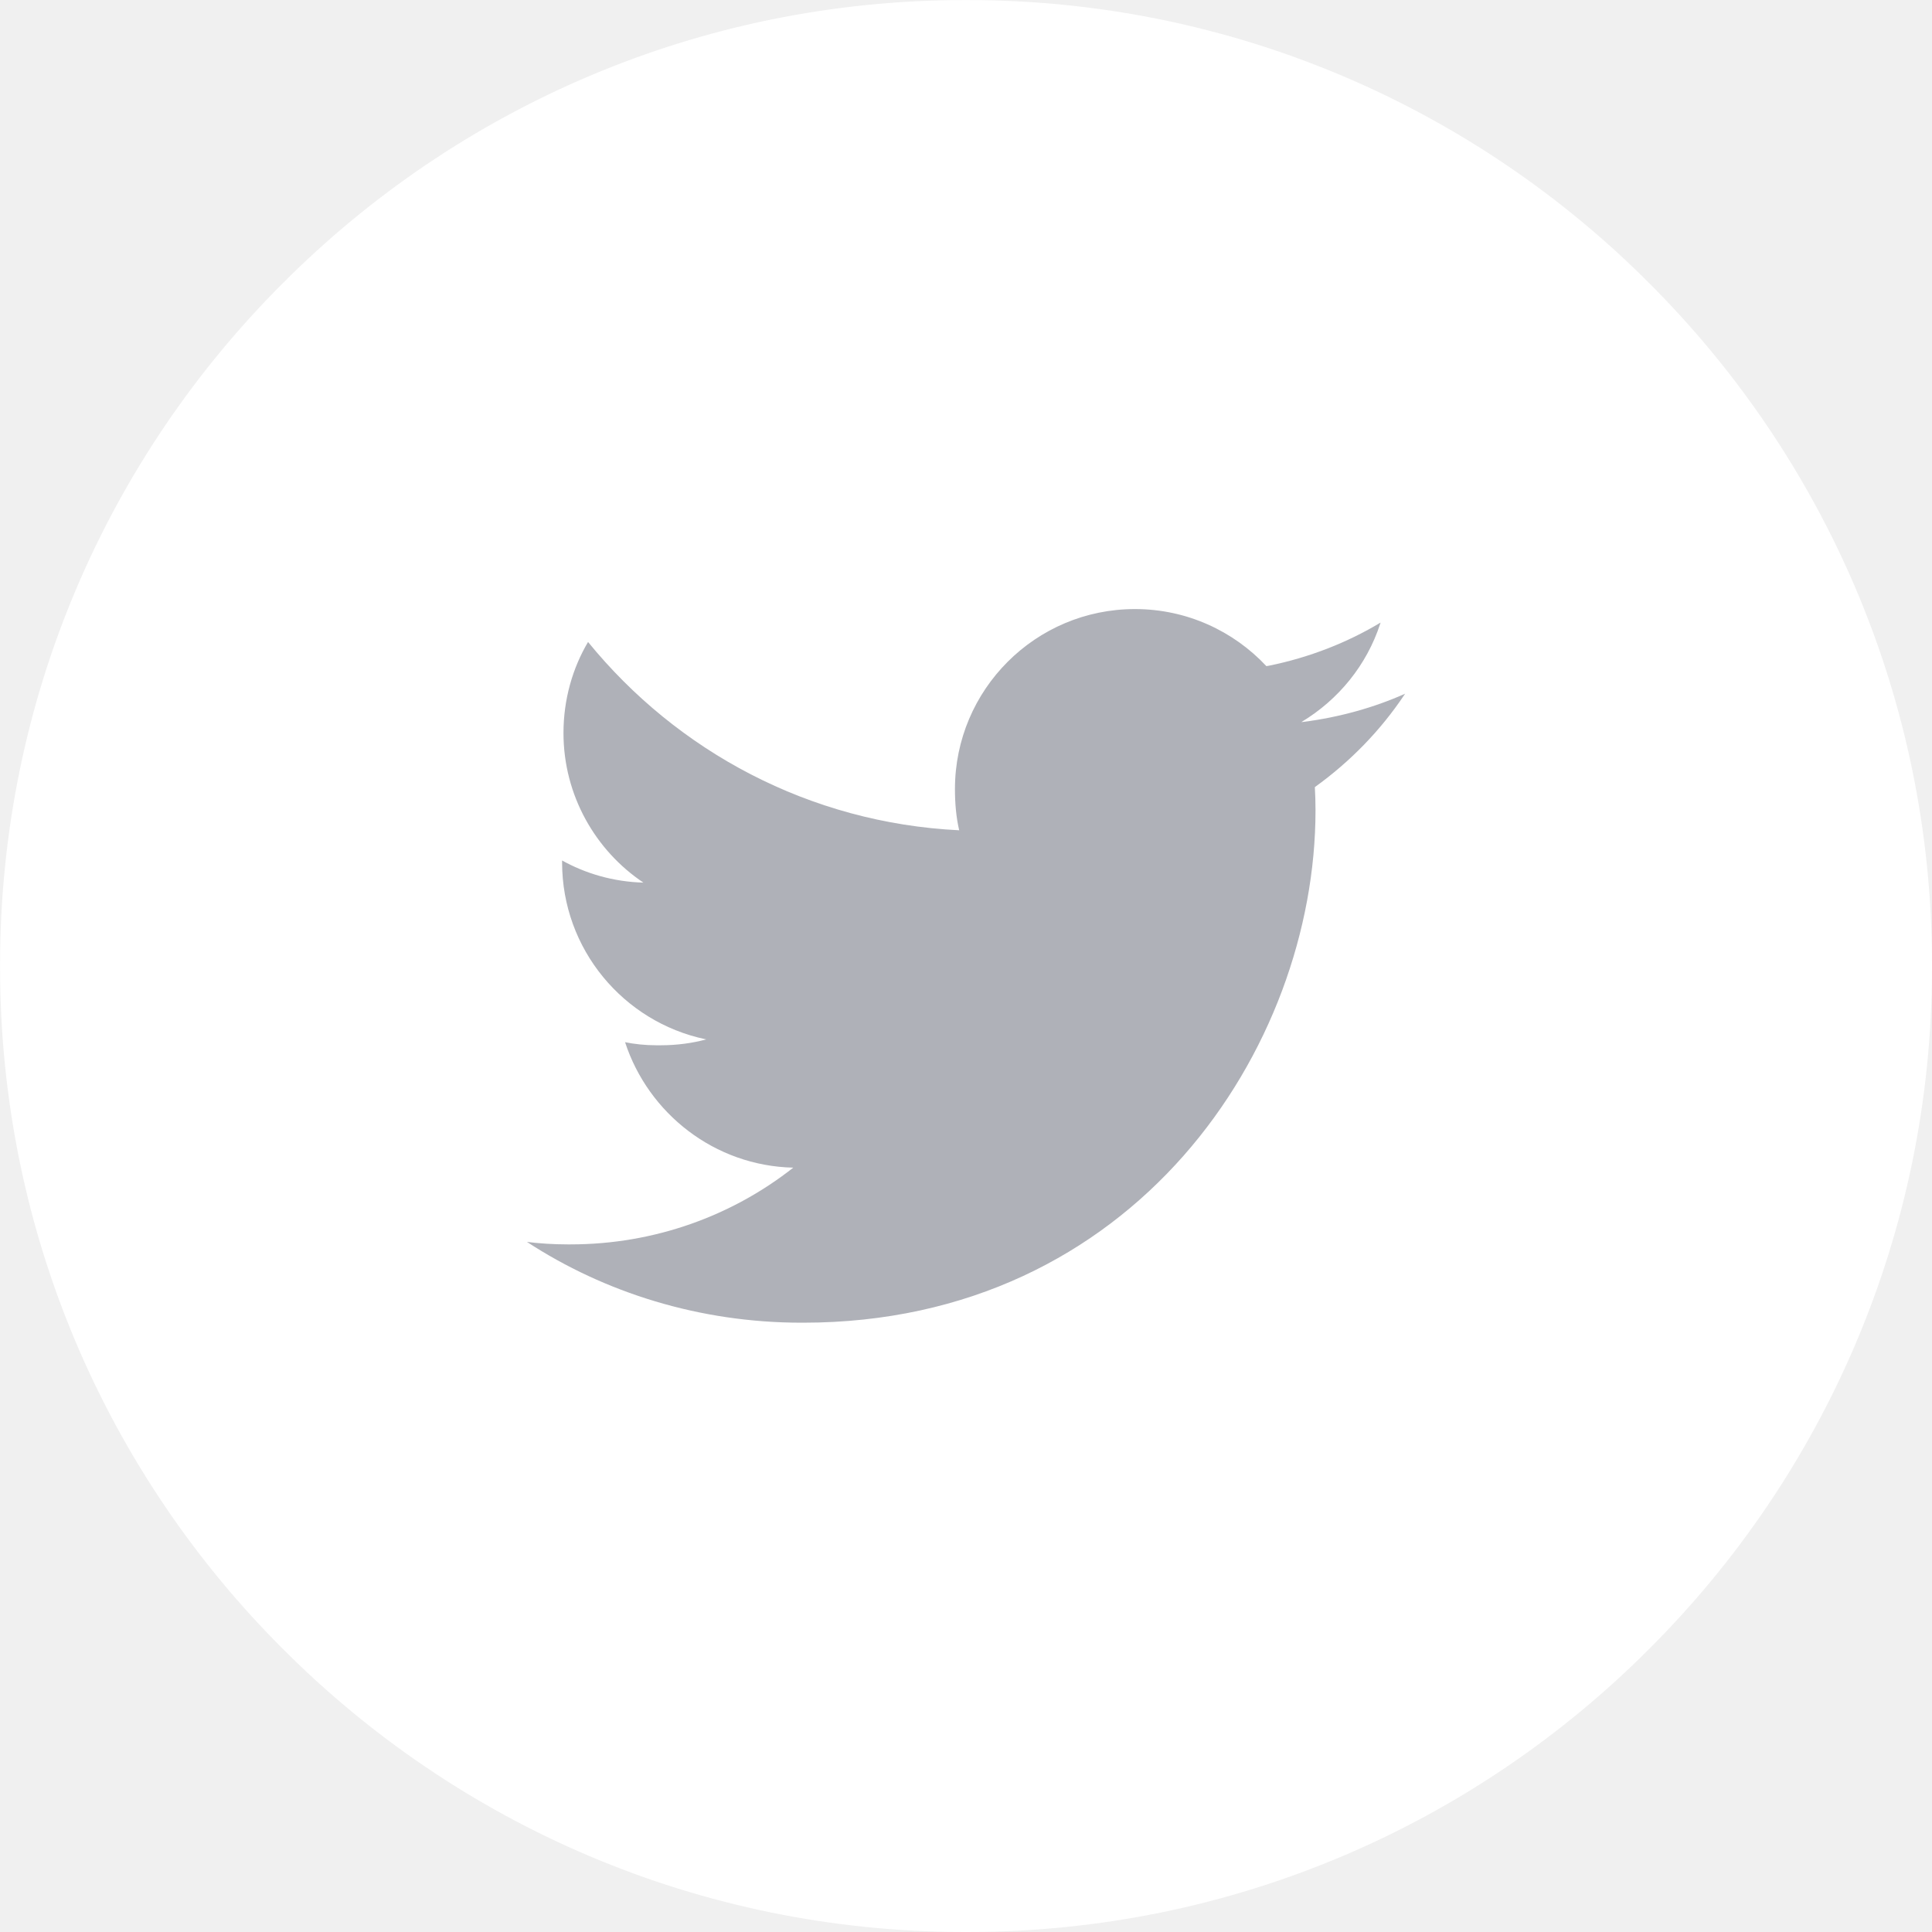
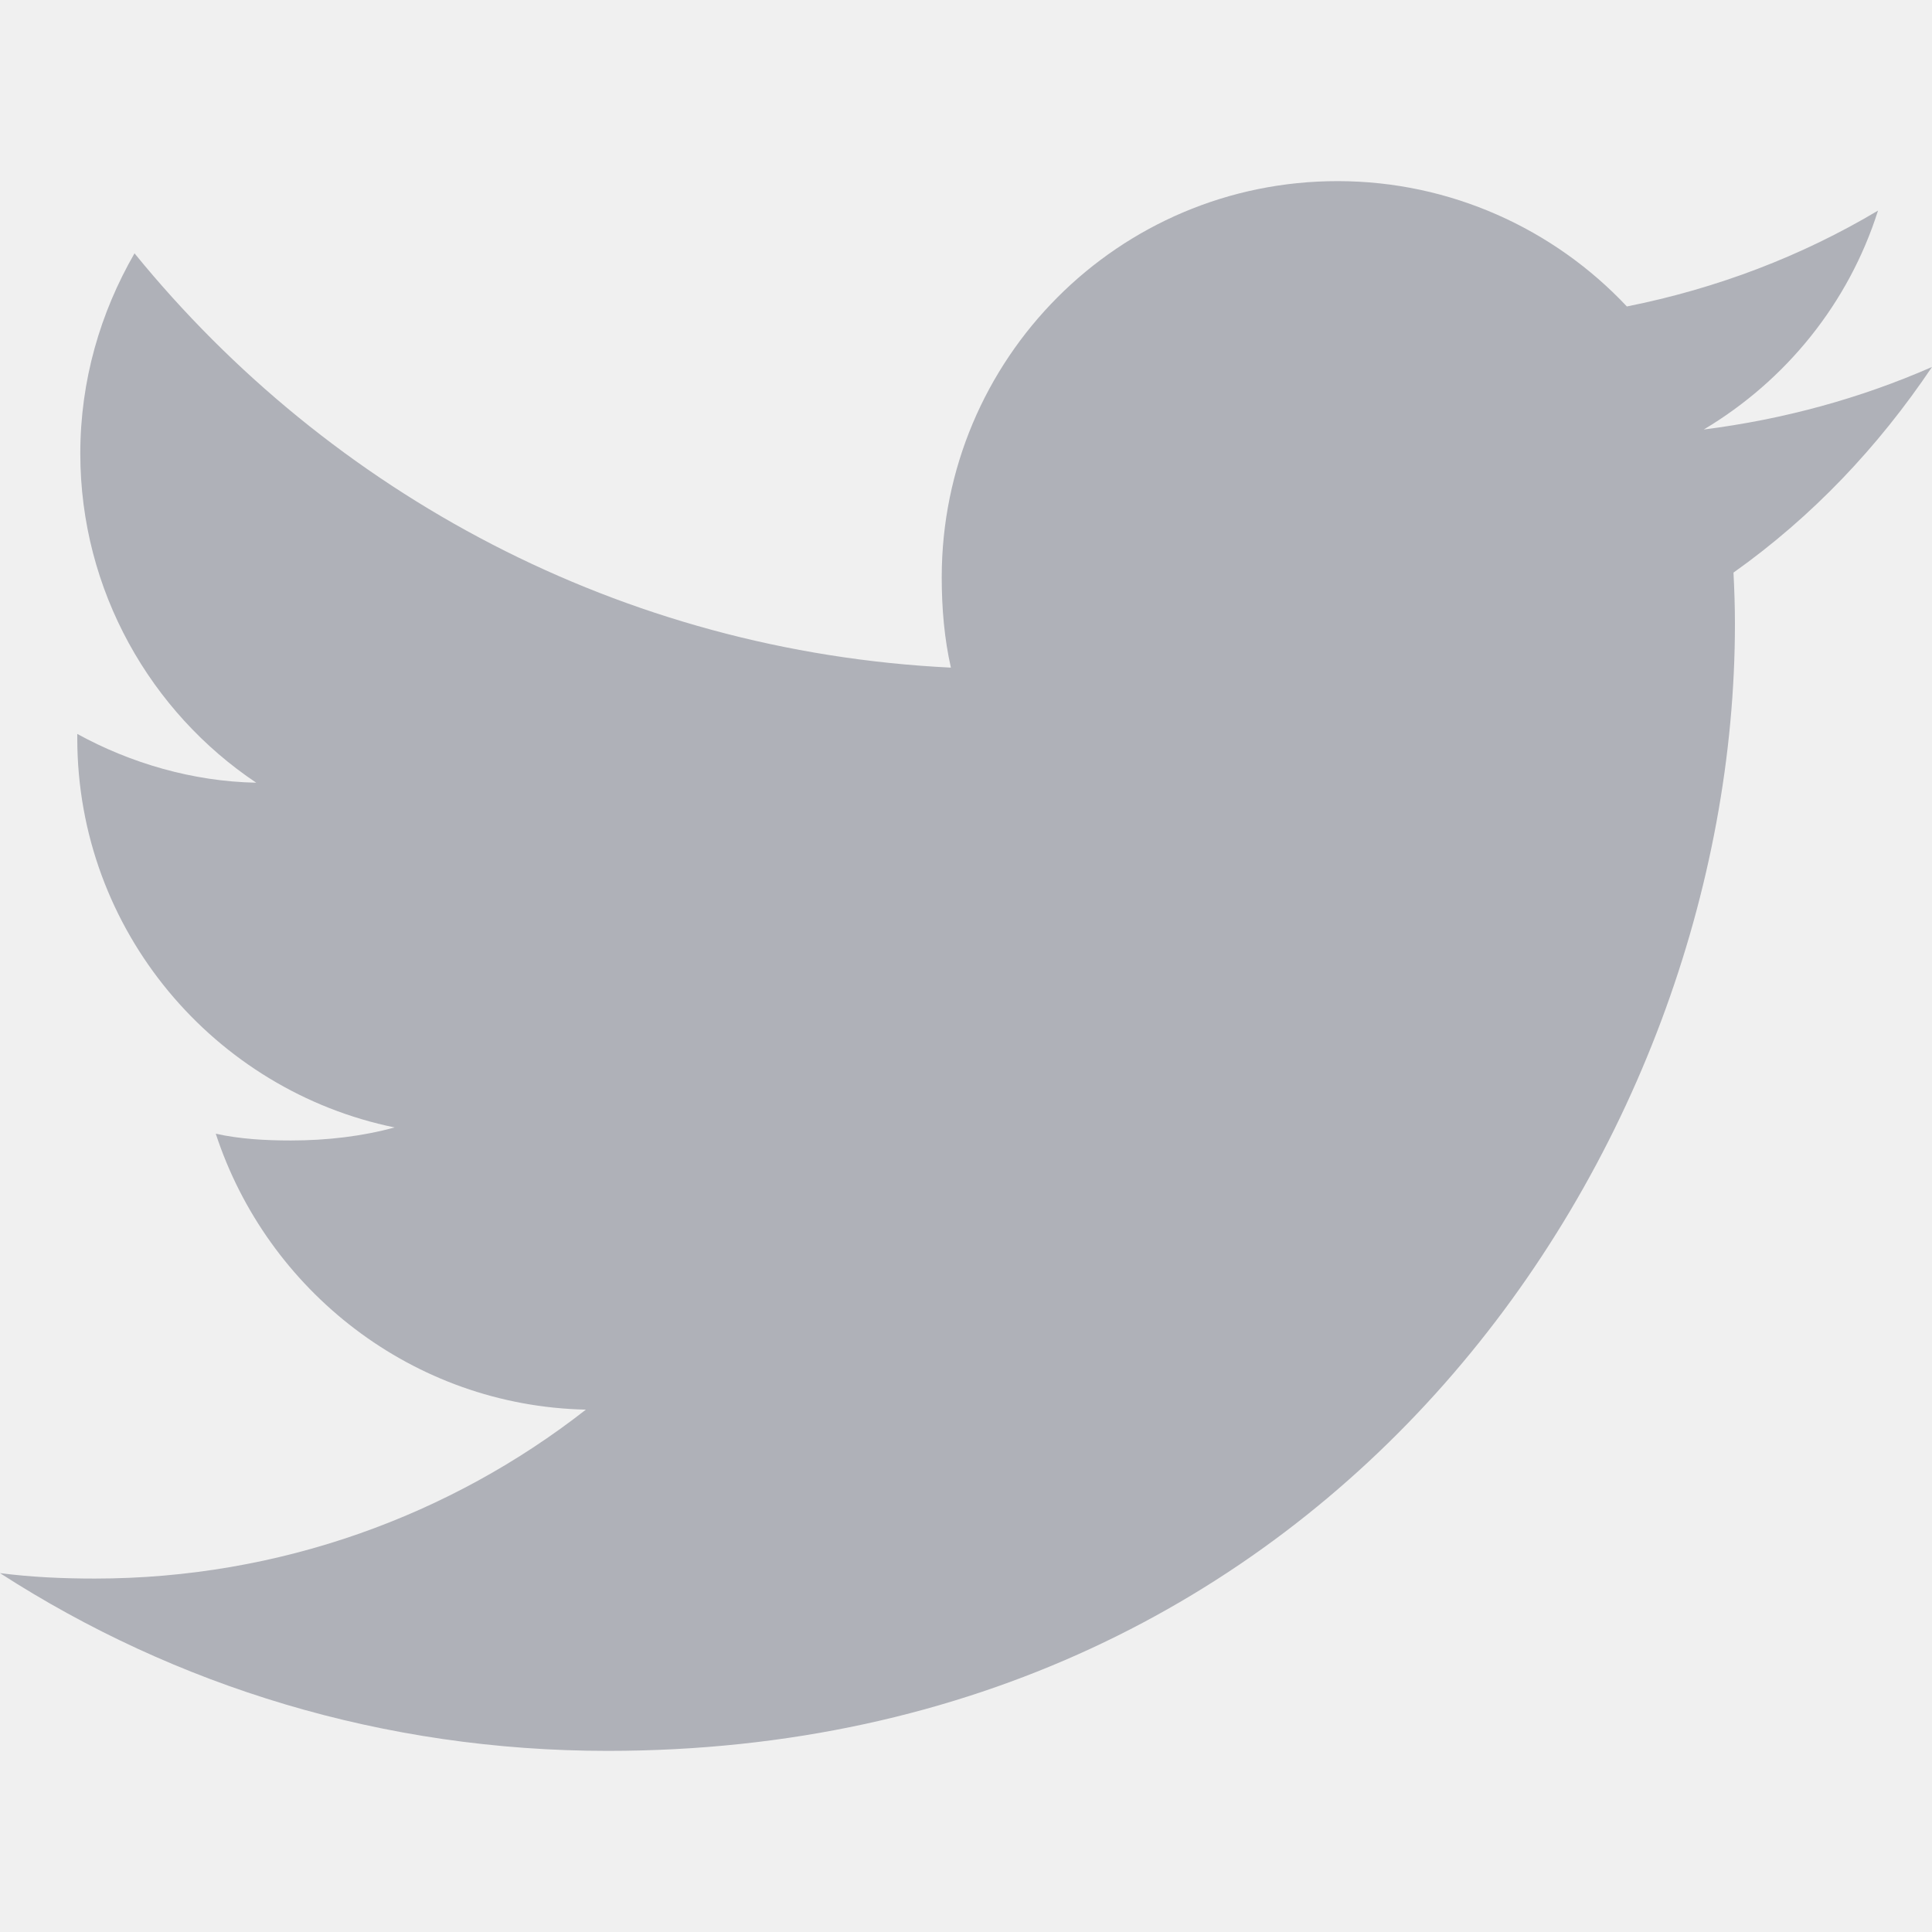
<svg xmlns="http://www.w3.org/2000/svg" version="1.1" width="32" height="32" viewBox="0 0 32 32">
-   <path fill="#fff" d="M32 16c0 0.006 0 0.013 0 0.020 0 4.412-1.791 8.405-4.686 11.293l-0 0c-2.888 2.895-6.881 4.687-11.293 4.687-0.007 0-0.014 0-0.021 0h0.001c-0.006 0-0.013 0-0.020 0-4.412 0-8.405-1.791-11.293-4.686l-0-0c-2.895-2.888-4.687-6.881-4.687-11.293 0-0.007 0-0.014 0-0.021v0.001c0-0.006 0-0.013 0-0.020 0-4.412 1.791-8.405 4.686-11.293l0-0c2.888-2.895 6.881-4.687 11.293-4.687 0.007 0 0.014 0 0.021 0h-0.001c0.006 0 0.013 0 0.020 0 4.412 0 8.405 1.791 11.293 4.686l0 0c2.895 2.888 4.687 6.881 4.687 11.293 0 0.007 0 0.014 0 0.021v-0.001z" />
-   <path fill="#afb1b8" d="M23.273 11.49c-0.5 0.224-1.080 0.39-1.688 0.467l-0.031 0.003c0.618-0.371 1.083-0.945 1.306-1.627l0.006-0.021c-0.544 0.328-1.178 0.579-1.853 0.715l-0.038 0.006c-0.545-0.582-1.319-0.945-2.177-0.945-1.646 0-2.981 1.335-2.981 2.981 0 0.001 0 0.002 0 0.003v-0c0 0.236 0.020 0.464 0.070 0.68-2.479-0.121-4.673-1.309-6.147-3.119-0.256 0.432-0.407 0.952-0.407 1.508v0c0 1.033 0.531 1.948 1.324 2.478-0.496-0.014-0.958-0.148-1.362-0.375l0.015 0.008v0.033c0.001 1.439 1.017 2.64 2.37 2.927l0.020 0.003c-0.227 0.062-0.487 0.098-0.756 0.098-0.009 0-0.018-0-0.028-0h0.001c-0.014 0-0.030 0-0.047 0-0.183 0-0.362-0.019-0.534-0.054l0.017 0.003c0.386 1.181 1.483 2.049 2.786 2.078-1.006 0.793-2.292 1.271-3.69 1.271-0.003 0-0.005 0-0.008 0h0c-0.012 0-0.026 0-0.039 0-0.238 0-0.472-0.015-0.701-0.044l0.027 0.003c1.285 0.839 2.858 1.338 4.547 1.338 0.010 0 0.019-0 0.029-0h-0.002c5.487 0 8.487-4.545 8.487-8.486 0-0.131-0.004-0.259-0.011-0.385 0.59-0.425 1.087-0.938 1.481-1.526l0.014-0.021z" />
+   <path fill="#afb1b8" d="M32 6.078c-1.19 0.522-2.458 0.868-3.78 1.036 1.36-0.812 2.398-2.088 2.886-3.626-1.268 0.756-2.668 1.29-4.16 1.588-1.204-1.282-2.92-2.076-4.792-2.076-3.632 0-6.556 2.948-6.556 6.562 0 0.52 0.044 1.020 0.152 1.496-5.454-0.266-10.28-2.88-13.522-6.862-0.566 0.982-0.898 2.106-0.898 3.316 0 2.272 1.17 4.286 2.914 5.452-1.054-0.020-2.088-0.326-2.964-0.808 0 0.020 0 0.046 0 0.072 0 3.188 2.274 5.836 5.256 6.446-0.534 0.146-1.116 0.216-1.72 0.216-0.42 0-0.844-0.024-1.242-0.112 0.85 2.598 3.262 4.508 6.13 4.57-2.232 1.746-5.066 2.798-8.134 2.798-0.538 0-1.054-0.024-1.57-0.090 2.906 1.874 6.35 2.944 10.064 2.944 12.072 0 18.672-10 18.672-18.668 0-0.29-0.010-0.57-0.024-0.848 1.302-0.924 2.396-2.078 3.288-3.406z" />
</svg>
